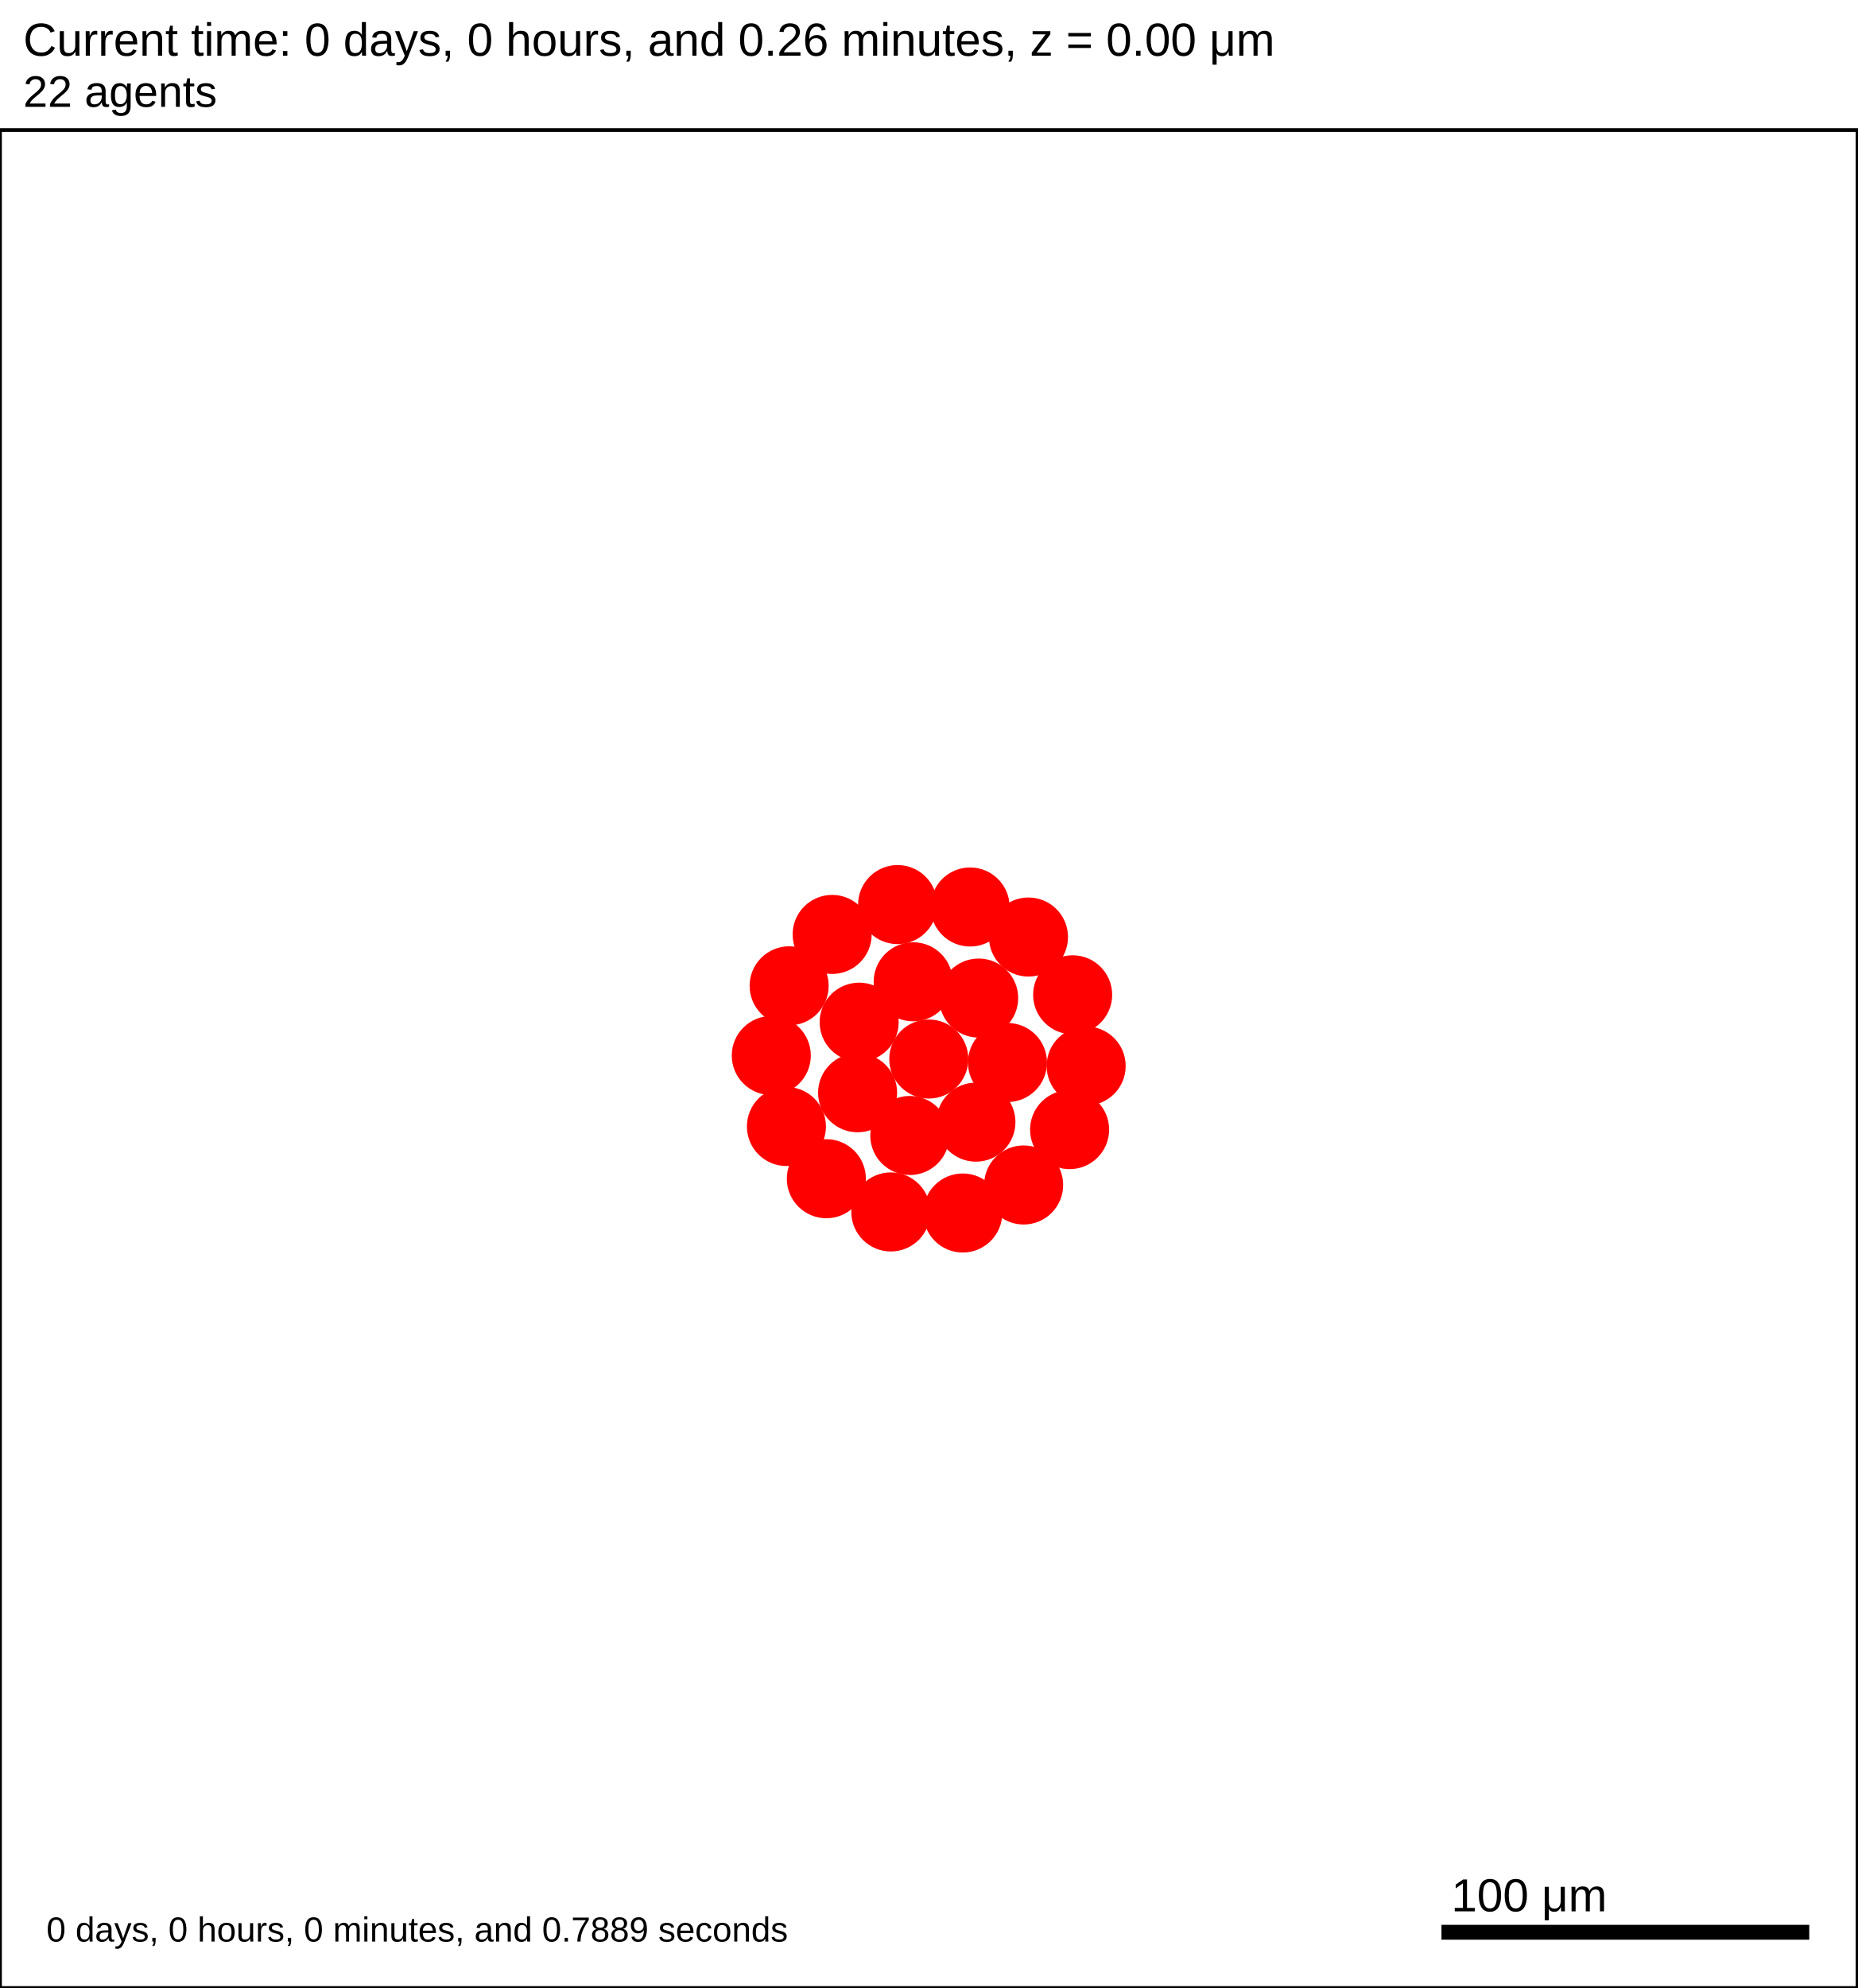
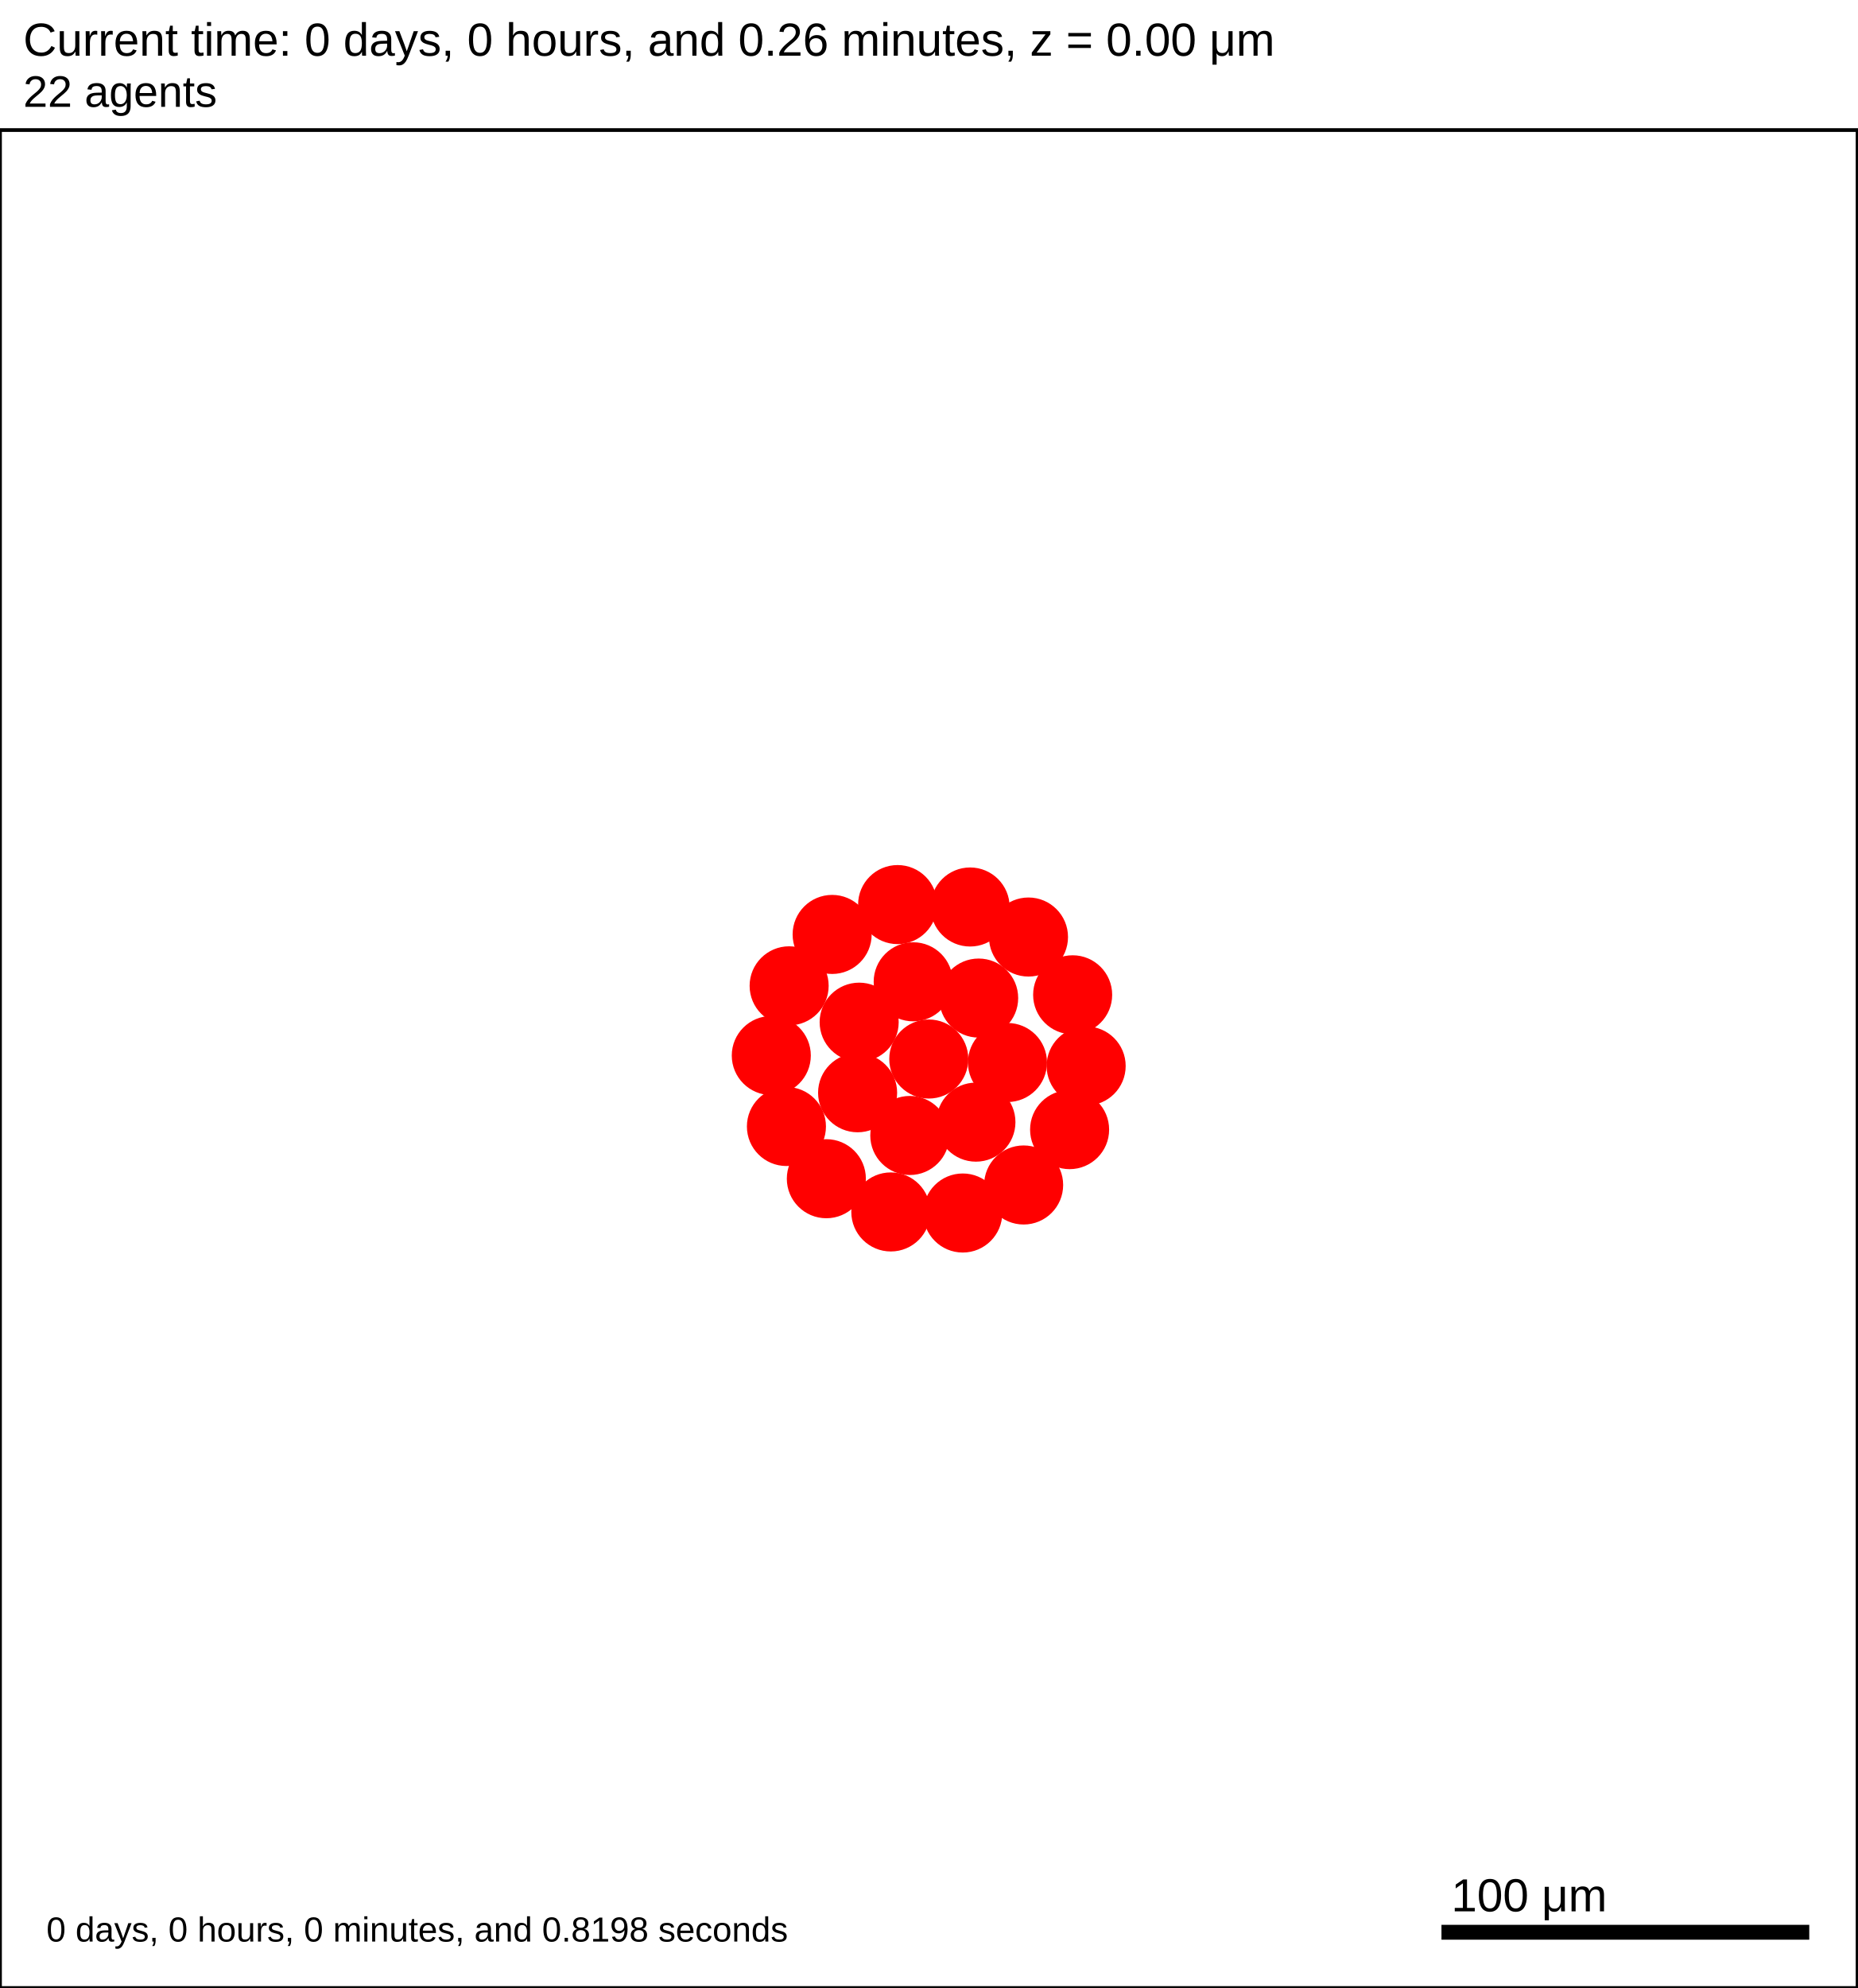
<svg xmlns="http://www.w3.org/2000/svg" version="1.1" width="500" height="535" id="svg2">
  <rect x="0" y="0" width="500" height="535" stroke-width="1" stroke="white" fill="white" />
  <text x="6.25" y="15" font-family="Arial" font-size="12.5" fill="black">
   Current time: 0 days, 0 hours, and 0.26 minutes, z = 0.00 μm
  </text>
  <text x="6.25" y="28.75" font-family="Arial" font-size="11.875" fill="black">
   22 agents
  </text>
  <g id="tissue" transform="translate(0,535) scale(1,-1)">
    <g id="ECM">
  </g>
    <g id="cells">
      <g id="cell0">
        <circle cx="250" cy="250" r="10.389" stroke-width="0.5" stroke="red" fill="red" />
        <circle cx="250" cy="250" r="6.239" stroke-width="0.5" stroke="red" fill="red" />
      </g>
      <g id="cell1">
        <circle cx="230.842" cy="240.923" r="10.389" stroke-width="0.5" stroke="red" fill="red" />
        <circle cx="230.842" cy="240.923" r="6.239" stroke-width="0.5" stroke="red" fill="red" />
      </g>
      <g id="cell2">
        <circle cx="263.426" cy="266.406" r="10.389" stroke-width="0.5" stroke="red" fill="red" />
        <circle cx="263.426" cy="266.406" r="6.239" stroke-width="0.5" stroke="red" fill="red" />
      </g>
      <g id="cell3">
        <circle cx="244.892" cy="229.425" r="10.389" stroke-width="0.5" stroke="red" fill="red" />
        <circle cx="244.892" cy="229.425" r="6.239" stroke-width="0.5" stroke="red" fill="red" />
      </g>
      <g id="cell4">
        <circle cx="245.806" cy="270.781" r="10.389" stroke-width="0.5" stroke="red" fill="red" />
        <circle cx="245.806" cy="270.781" r="6.239" stroke-width="0.5" stroke="red" fill="red" />
      </g>
      <g id="cell5">
        <circle cx="262.688" cy="233.016" r="10.389" stroke-width="0.5" stroke="red" fill="red" />
        <circle cx="262.688" cy="233.016" r="6.239" stroke-width="0.5" stroke="red" fill="red" />
      </g>
      <g id="cell6">
        <circle cx="231.262" cy="259.916" r="10.389" stroke-width="0.5" stroke="red" fill="red" />
        <circle cx="231.262" cy="259.916" r="6.239" stroke-width="0.5" stroke="red" fill="red" />
      </g>
      <g id="cell7">
        <circle cx="271.179" cy="249.063" r="10.389" stroke-width="0.5" stroke="red" fill="red" />
        <circle cx="271.179" cy="249.063" r="6.239" stroke-width="0.5" stroke="red" fill="red" />
      </g>
      <g id="cell8">
-         <circle cx="259.149" cy="208.562" r="10.389" stroke-width="0.5" stroke="red" fill="red" />
-         <circle cx="259.149" cy="208.562" r="6.239" stroke-width="0.5" stroke="red" fill="red" />
+         <circle cx="259.148" cy="208.561" r="10.389" stroke-width="0.5" stroke="red" fill="red" />
+         <circle cx="259.148" cy="208.561" r="6.239" stroke-width="0.5" stroke="red" fill="red" />
      </g>
      <g id="cell9">
        <circle cx="211.683" cy="231.845" r="10.389" stroke-width="0.5" stroke="red" fill="red" />
        <circle cx="211.683" cy="231.845" r="6.239" stroke-width="0.5" stroke="red" fill="red" />
      </g>
      <g id="cell10">
-         <circle cx="223.99" cy="283.531" r="10.389" stroke-width="0.5" stroke="red" fill="red" />
-         <circle cx="223.99" cy="283.531" r="6.239" stroke-width="0.5" stroke="red" fill="red" />
+         <circle cx="223.989" cy="283.53" r="10.389" stroke-width="0.5" stroke="red" fill="red" />
+         <circle cx="223.989" cy="283.53" r="6.239" stroke-width="0.5" stroke="red" fill="red" />
      </g>
      <g id="cell11">
        <circle cx="276.838" cy="282.832" r="10.389" stroke-width="0.5" stroke="red" fill="red" />
        <circle cx="276.838" cy="282.832" r="6.239" stroke-width="0.5" stroke="red" fill="red" />
      </g>
      <g id="cell12">
        <circle cx="287.906" cy="231.002" r="10.389" stroke-width="0.5" stroke="red" fill="red" />
        <circle cx="287.906" cy="231.002" r="6.239" stroke-width="0.5" stroke="red" fill="red" />
      </g>
      <g id="cell13">
        <circle cx="239.783" cy="208.849" r="10.389" stroke-width="0.5" stroke="red" fill="red" />
        <circle cx="239.783" cy="208.849" r="6.239" stroke-width="0.5" stroke="red" fill="red" />
      </g>
      <g id="cell14">
        <circle cx="207.61" cy="250.938" r="10.389" stroke-width="0.5" stroke="red" fill="red" />
        <circle cx="207.61" cy="250.938" r="6.239" stroke-width="0.5" stroke="red" fill="red" />
      </g>
      <g id="cell15">
        <circle cx="241.613" cy="291.562" r="10.389" stroke-width="0.5" stroke="red" fill="red" />
        <circle cx="241.613" cy="291.562" r="6.239" stroke-width="0.5" stroke="red" fill="red" />
      </g>
      <g id="cell16">
        <circle cx="288.725" cy="267.282" r="10.389" stroke-width="0.5" stroke="red" fill="red" />
        <circle cx="288.725" cy="267.282" r="6.239" stroke-width="0.5" stroke="red" fill="red" />
      </g>
      <g id="cell17">
-         <circle cx="275.532" cy="216.104" r="10.389" stroke-width="0.5" stroke="red" fill="red" />
-         <circle cx="275.532" cy="216.104" r="6.239" stroke-width="0.5" stroke="red" fill="red" />
+         <circle cx="275.531" cy="216.104" r="10.389" stroke-width="0.5" stroke="red" fill="red" />
+         <circle cx="275.531" cy="216.104" r="6.239" stroke-width="0.5" stroke="red" fill="red" />
      </g>
      <g id="cell18">
        <circle cx="222.428" cy="217.789" r="10.389" stroke-width="0.5" stroke="red" fill="red" />
        <circle cx="222.428" cy="217.789" r="6.239" stroke-width="0.5" stroke="red" fill="red" />
      </g>
      <g id="cell19">
-         <circle cx="212.414" cy="269.7" r="10.389" stroke-width="0.5" stroke="red" fill="red" />
-         <circle cx="212.414" cy="269.7" r="6.239" stroke-width="0.5" stroke="red" fill="red" />
+         <circle cx="212.413" cy="269.699" r="10.389" stroke-width="0.5" stroke="red" fill="red" />
+         <circle cx="212.413" cy="269.699" r="6.239" stroke-width="0.5" stroke="red" fill="red" />
      </g>
      <g id="cell20">
        <circle cx="261.124" cy="290.915" r="10.389" stroke-width="0.5" stroke="red" fill="red" />
        <circle cx="261.124" cy="290.915" r="6.239" stroke-width="0.5" stroke="red" fill="red" />
      </g>
      <g id="cell21">
        <circle cx="292.359" cy="248.125" r="10.389" stroke-width="0.5" stroke="red" fill="red" />
        <circle cx="292.359" cy="248.125" r="6.239" stroke-width="0.5" stroke="red" fill="red" />
      </g>
    </g>
  </g>
  <rect x="387.5" y="517.5" width="100" height="5" stroke-width="1" stroke="rgb(255,255,255)" fill="rgb(0,0,0)" />
  <text x="390.625" y="514.375" font-family="Arial" font-size="12.5" fill="black">
   100 μm
  </text>
  <text x="12.5" y="522.5" font-family="Arial" font-size="9.375" fill="black">
-    0 days, 0 hours, 0 minutes, and 0.7889 seconds
+    0 days, 0 hours, 0 minutes, and 0.8198 seconds
  </text>
  <rect x="0" y="35" width="500" height="500" stroke-width="1" stroke="rgb(0,0,0)" fill="none" />
</svg>
